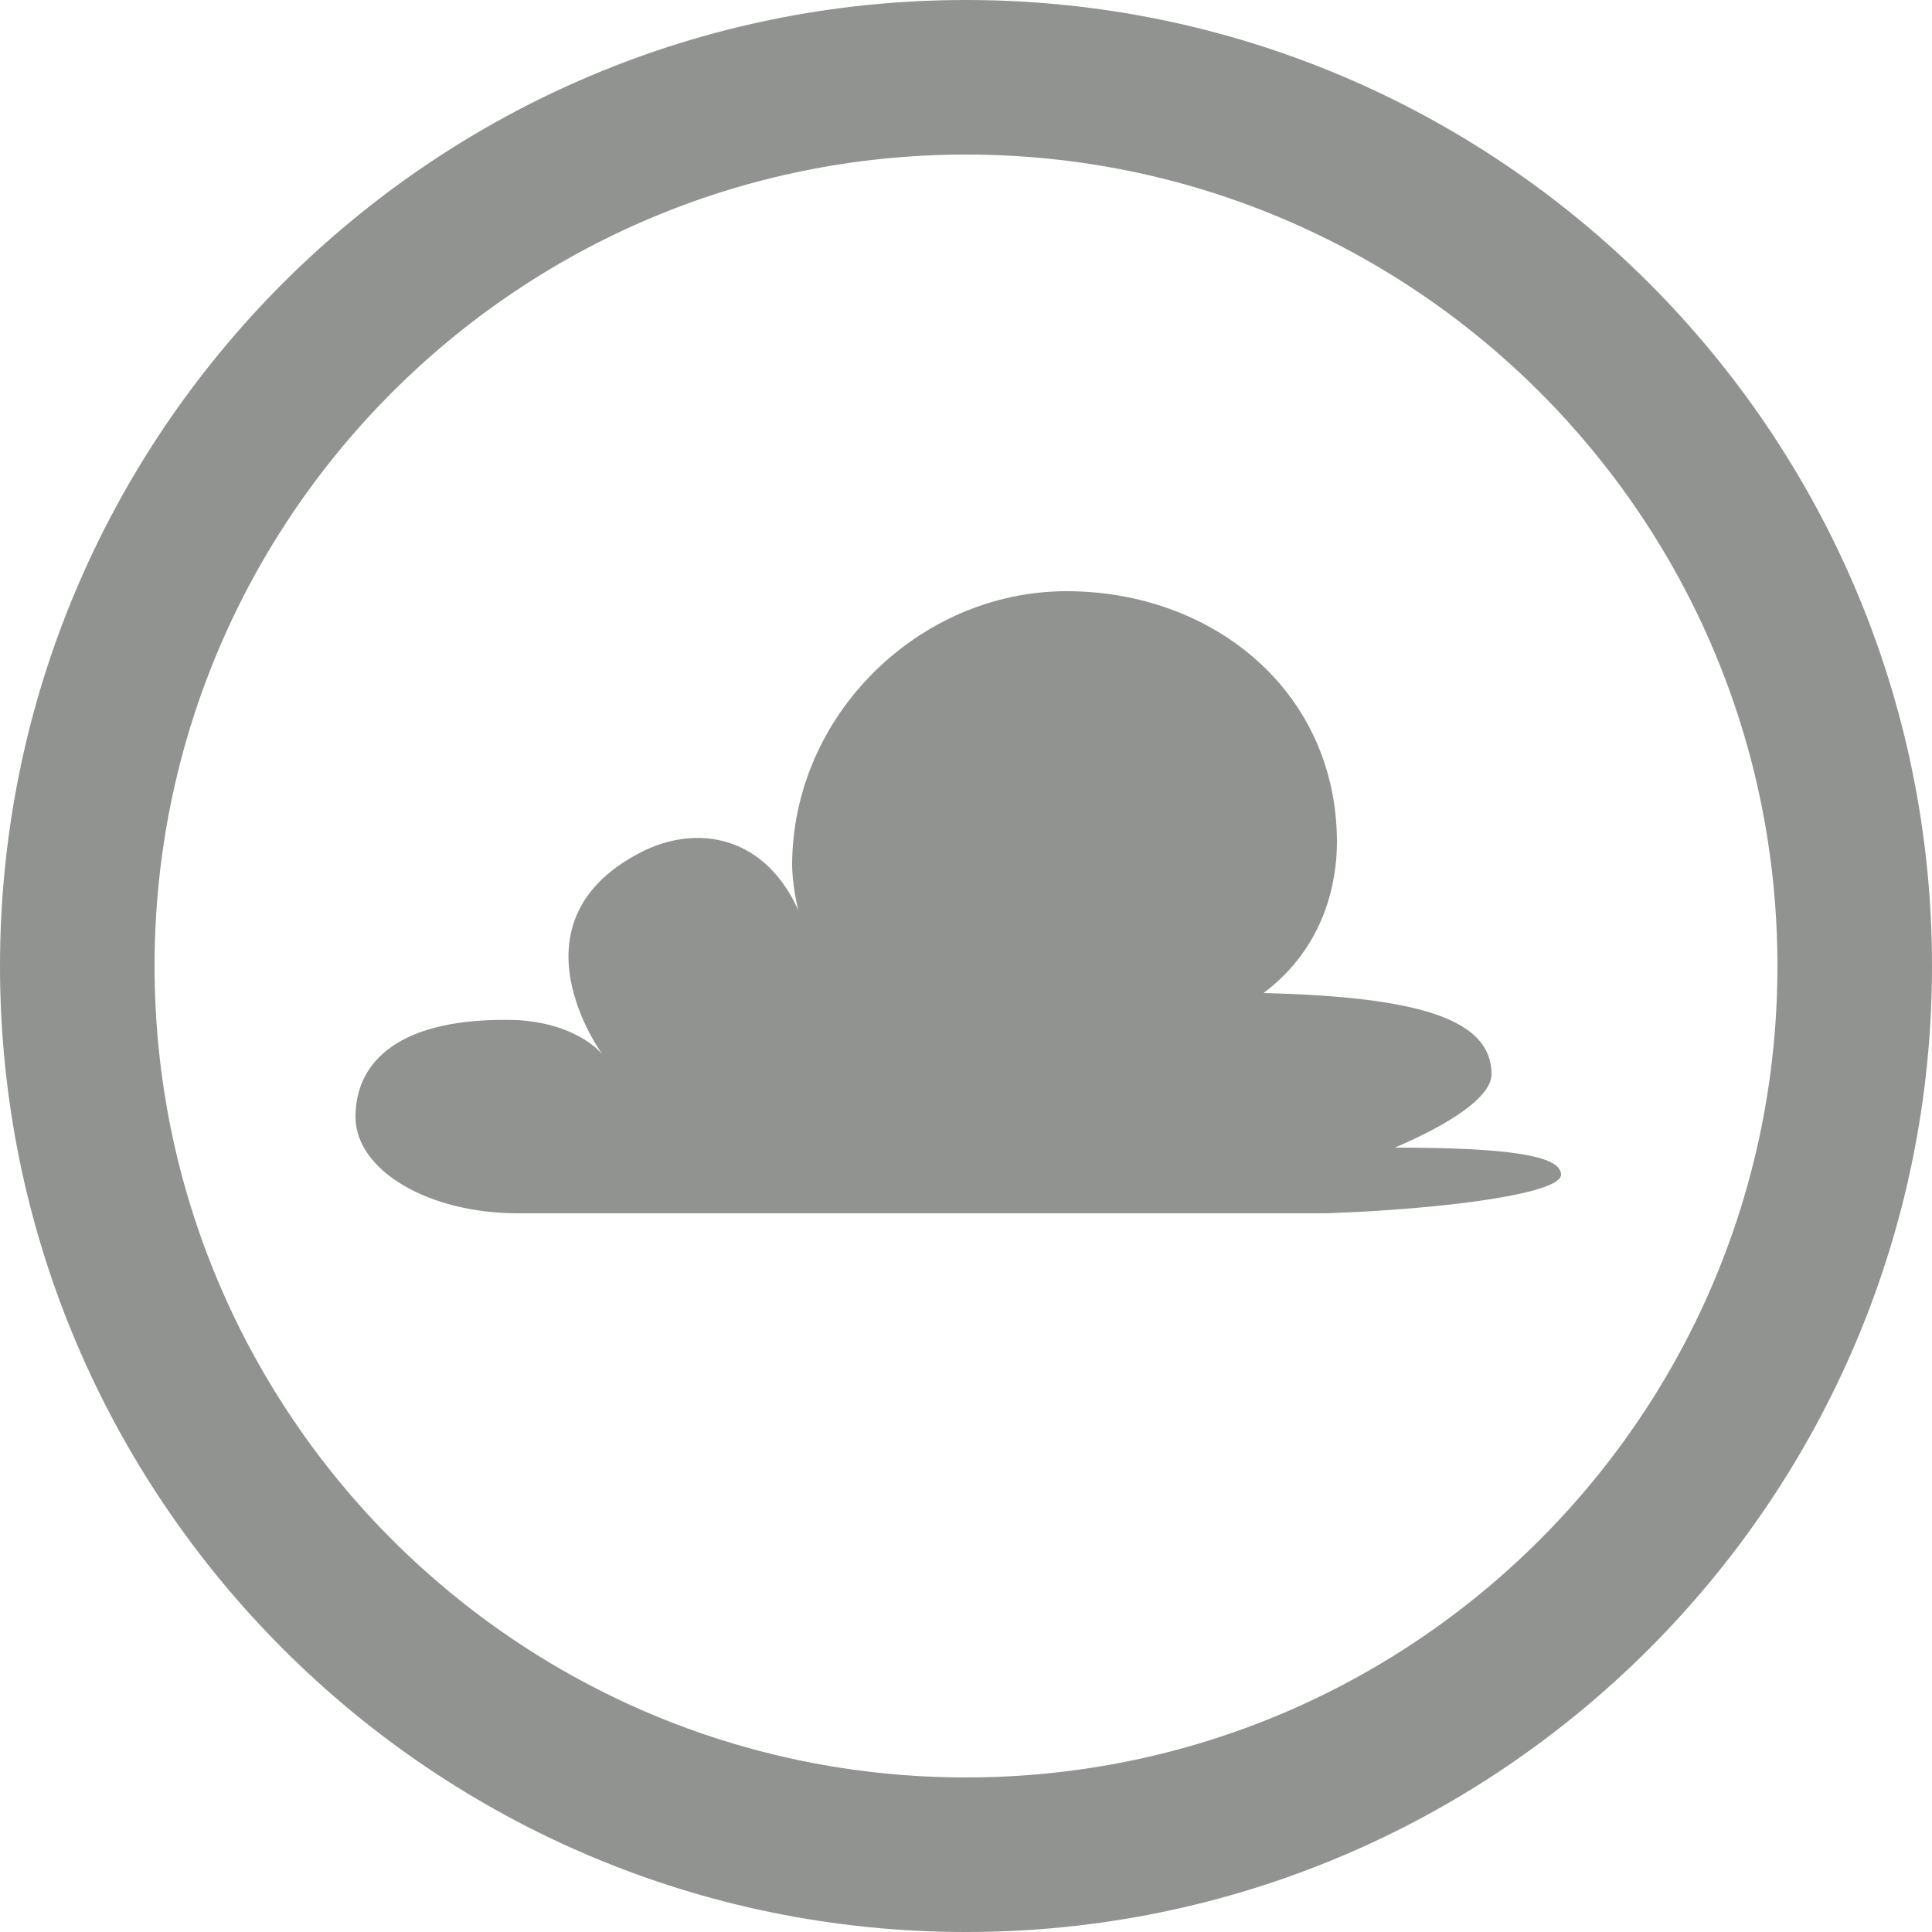
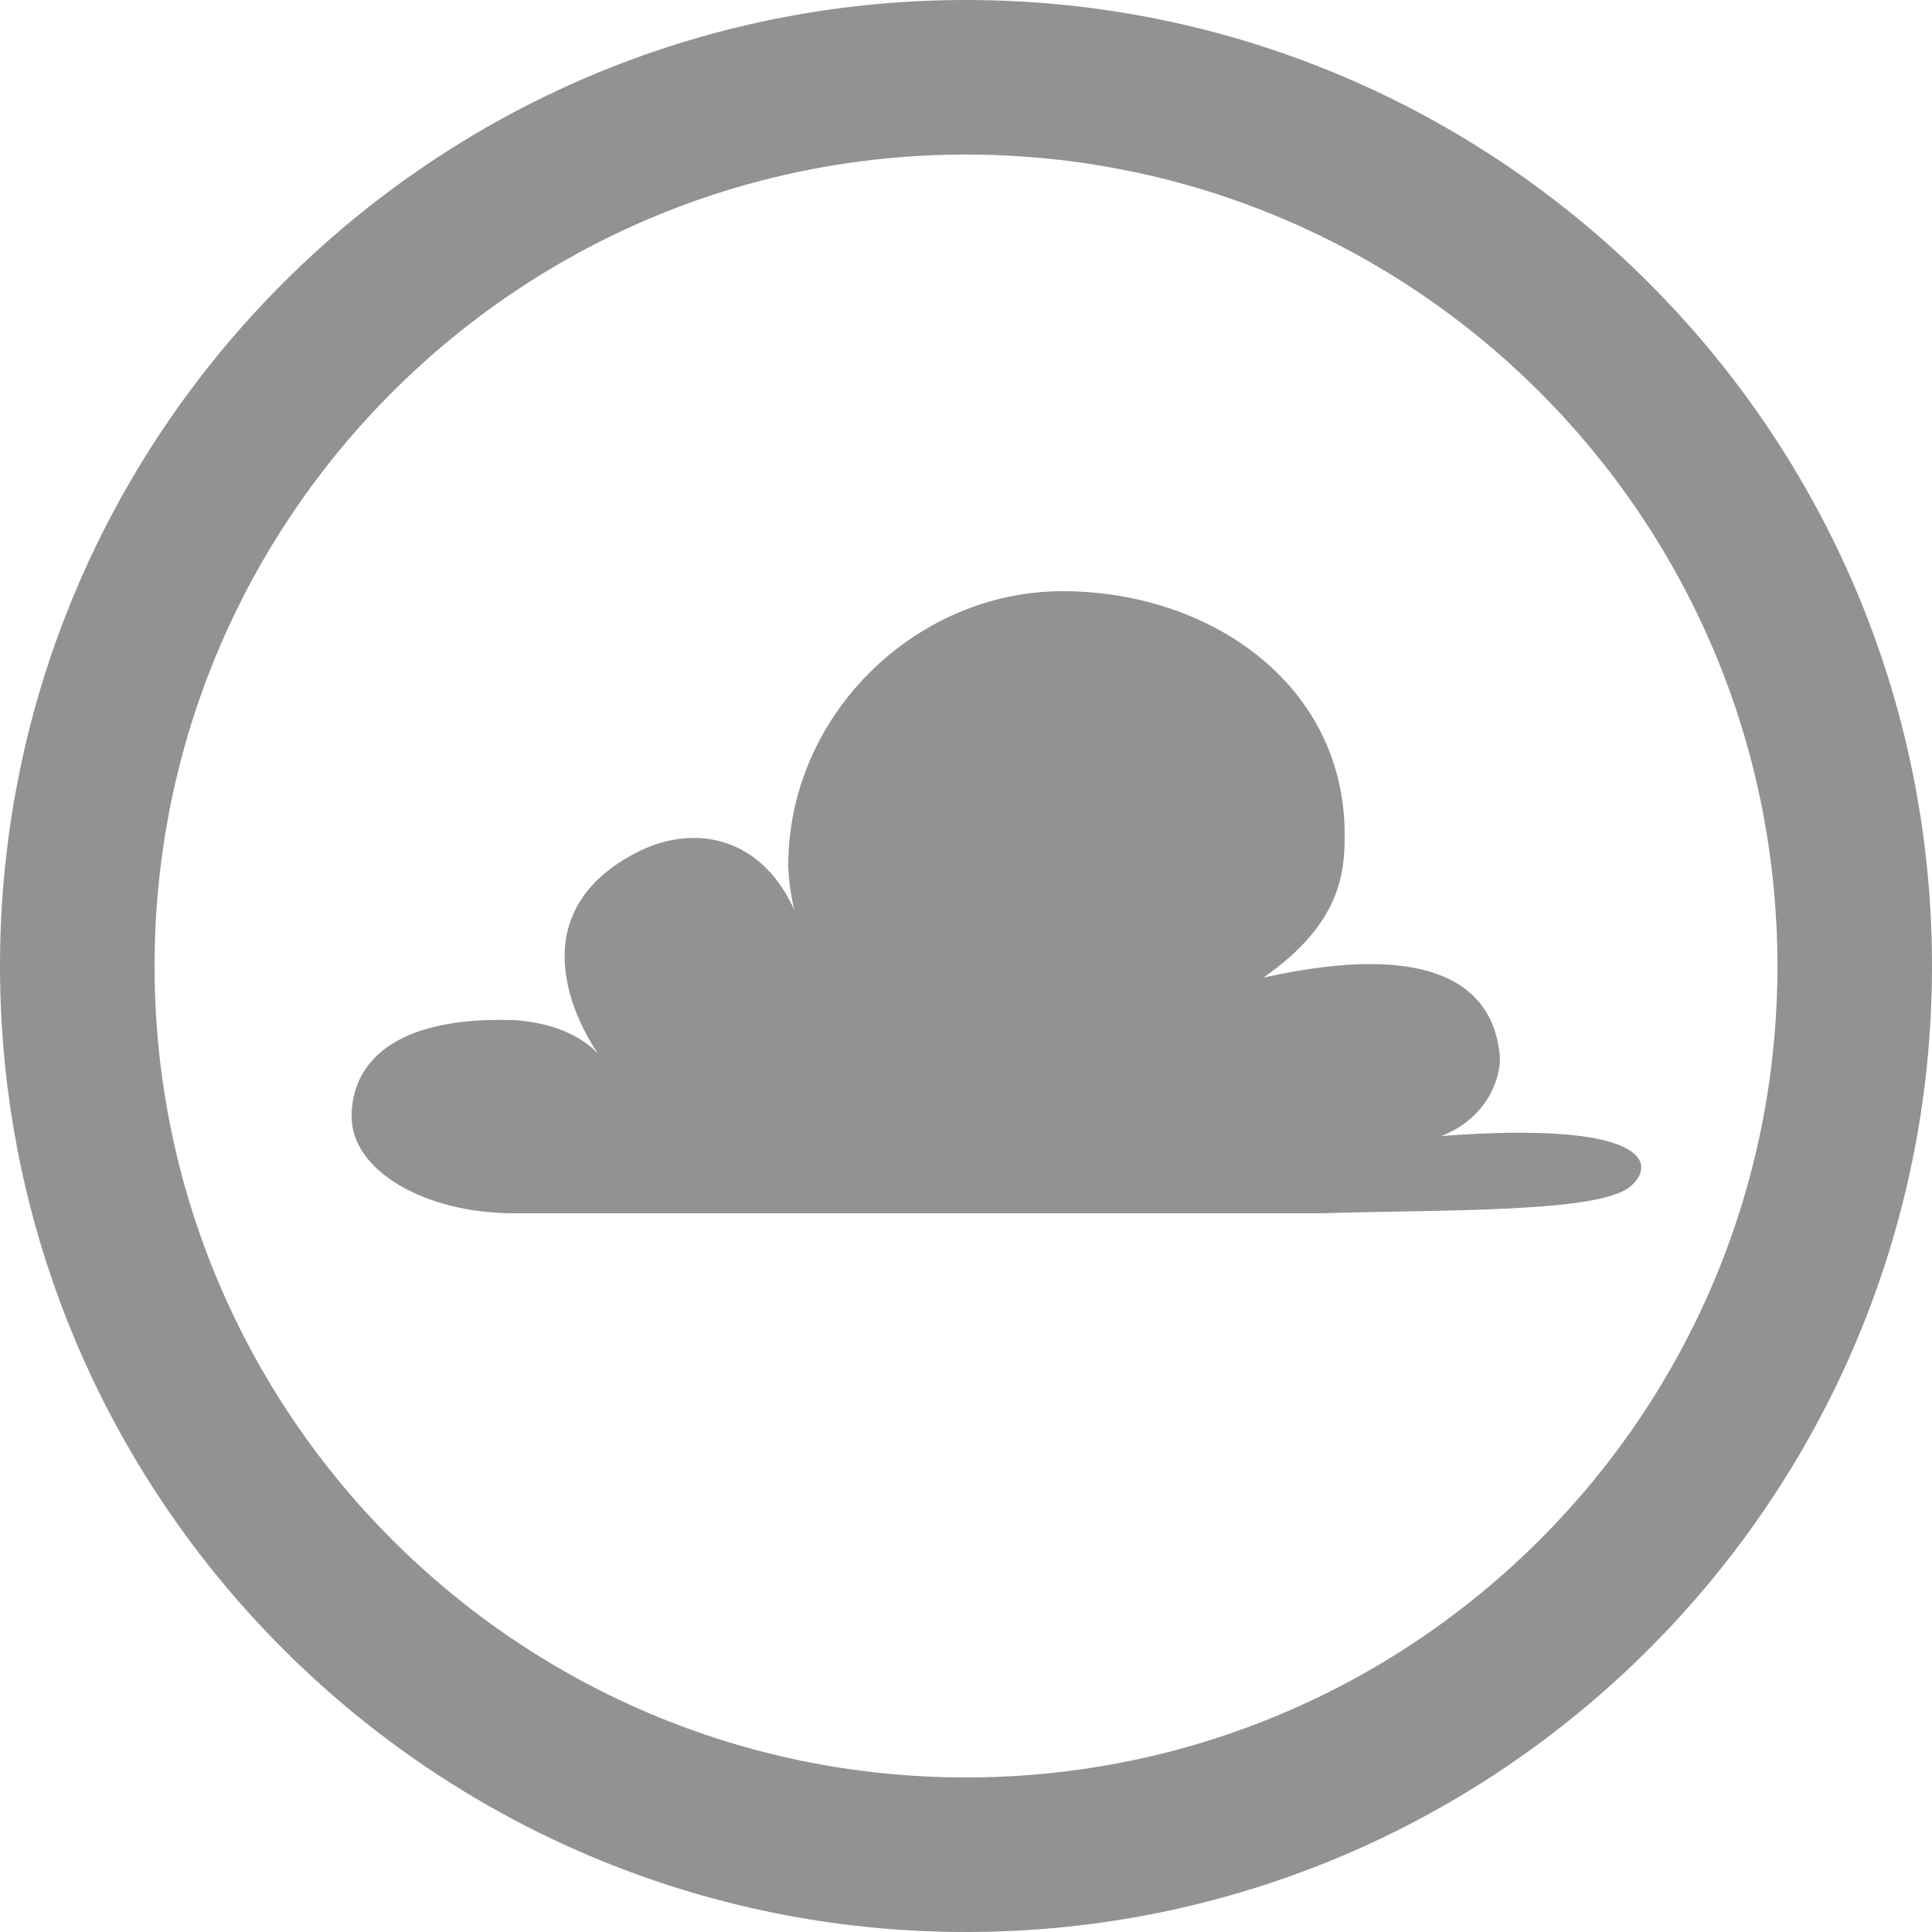
<svg xmlns="http://www.w3.org/2000/svg" version="1.1" id="Layer_1" x="0px" y="0px" viewBox="0 0 50 50" style="enable-background:new 0 0 50 50;" xml:space="preserve">
  <style type="text/css">
	.st0{fill:#909390;}
</style>
  <g>
    <path class="st0" d="M25,4c11.6,0,21,9.4,21,21s-9.4,21-21,21S4,36.6,4,25S13.4,4,25,4 M25,0C11.2,0,0,11.2,0,25s11.2,25,25,25   s25-11.2,25-25S38.8,0,25,0L25,0z" />
  </g>
  <g id="Layer_2">
</g>
-   <path class="st0" d="M40.4,30.4c0-0.5-1.4-0.7-4.3-0.7c1.4-0.6,2.5-1.3,2.5-1.9c0-1.4-1.8-2-5.9-2.1l0,0c1.6-1.2,1.9-2.9,1.9-3.9  c0-3.9-3.2-6.5-7-6.5s-7.1,3.2-7.1,7.1c0,0.3,0.1,1.2,0.3,1.5c-0.8-2.2-2.6-2.6-4.1-1.9c-3.7,1.8-1.1,5.3-1.1,5.3s-0.6-0.8-2.2-0.9  c-3.1-0.1-4.2,1.1-4.2,2.5s1.9,2.5,4.2,2.5h20.9C37.3,31.3,40.4,30.9,40.4,30.4z" />
+   <path class="st0" d="M42.2,30.7c0.7-0.6,0.4-1.7-4.9-1.3c1.3-0.5,1.6-1.7,1.5-2.2c-0.2-1.6-1.6-2.9-6.1-1.9l0,0  c2-1.4,2.1-2.7,2.1-3.7c0-3.9-3.5-6.3-7.3-6.3s-7.1,3.2-7.1,7.1c0,0.3,0.1,1.2,0.3,1.5c-0.8-2.2-2.6-2.6-4.1-1.9  c-3.7,1.8-1.1,5.3-1.1,5.3s-0.6-0.8-2.2-0.9c-3.1-0.1-4.2,1.1-4.2,2.5s1.9,2.5,4.2,2.5h20.9C37.3,31.3,41.4,31.4,42.2,30.7z" />
</svg>
